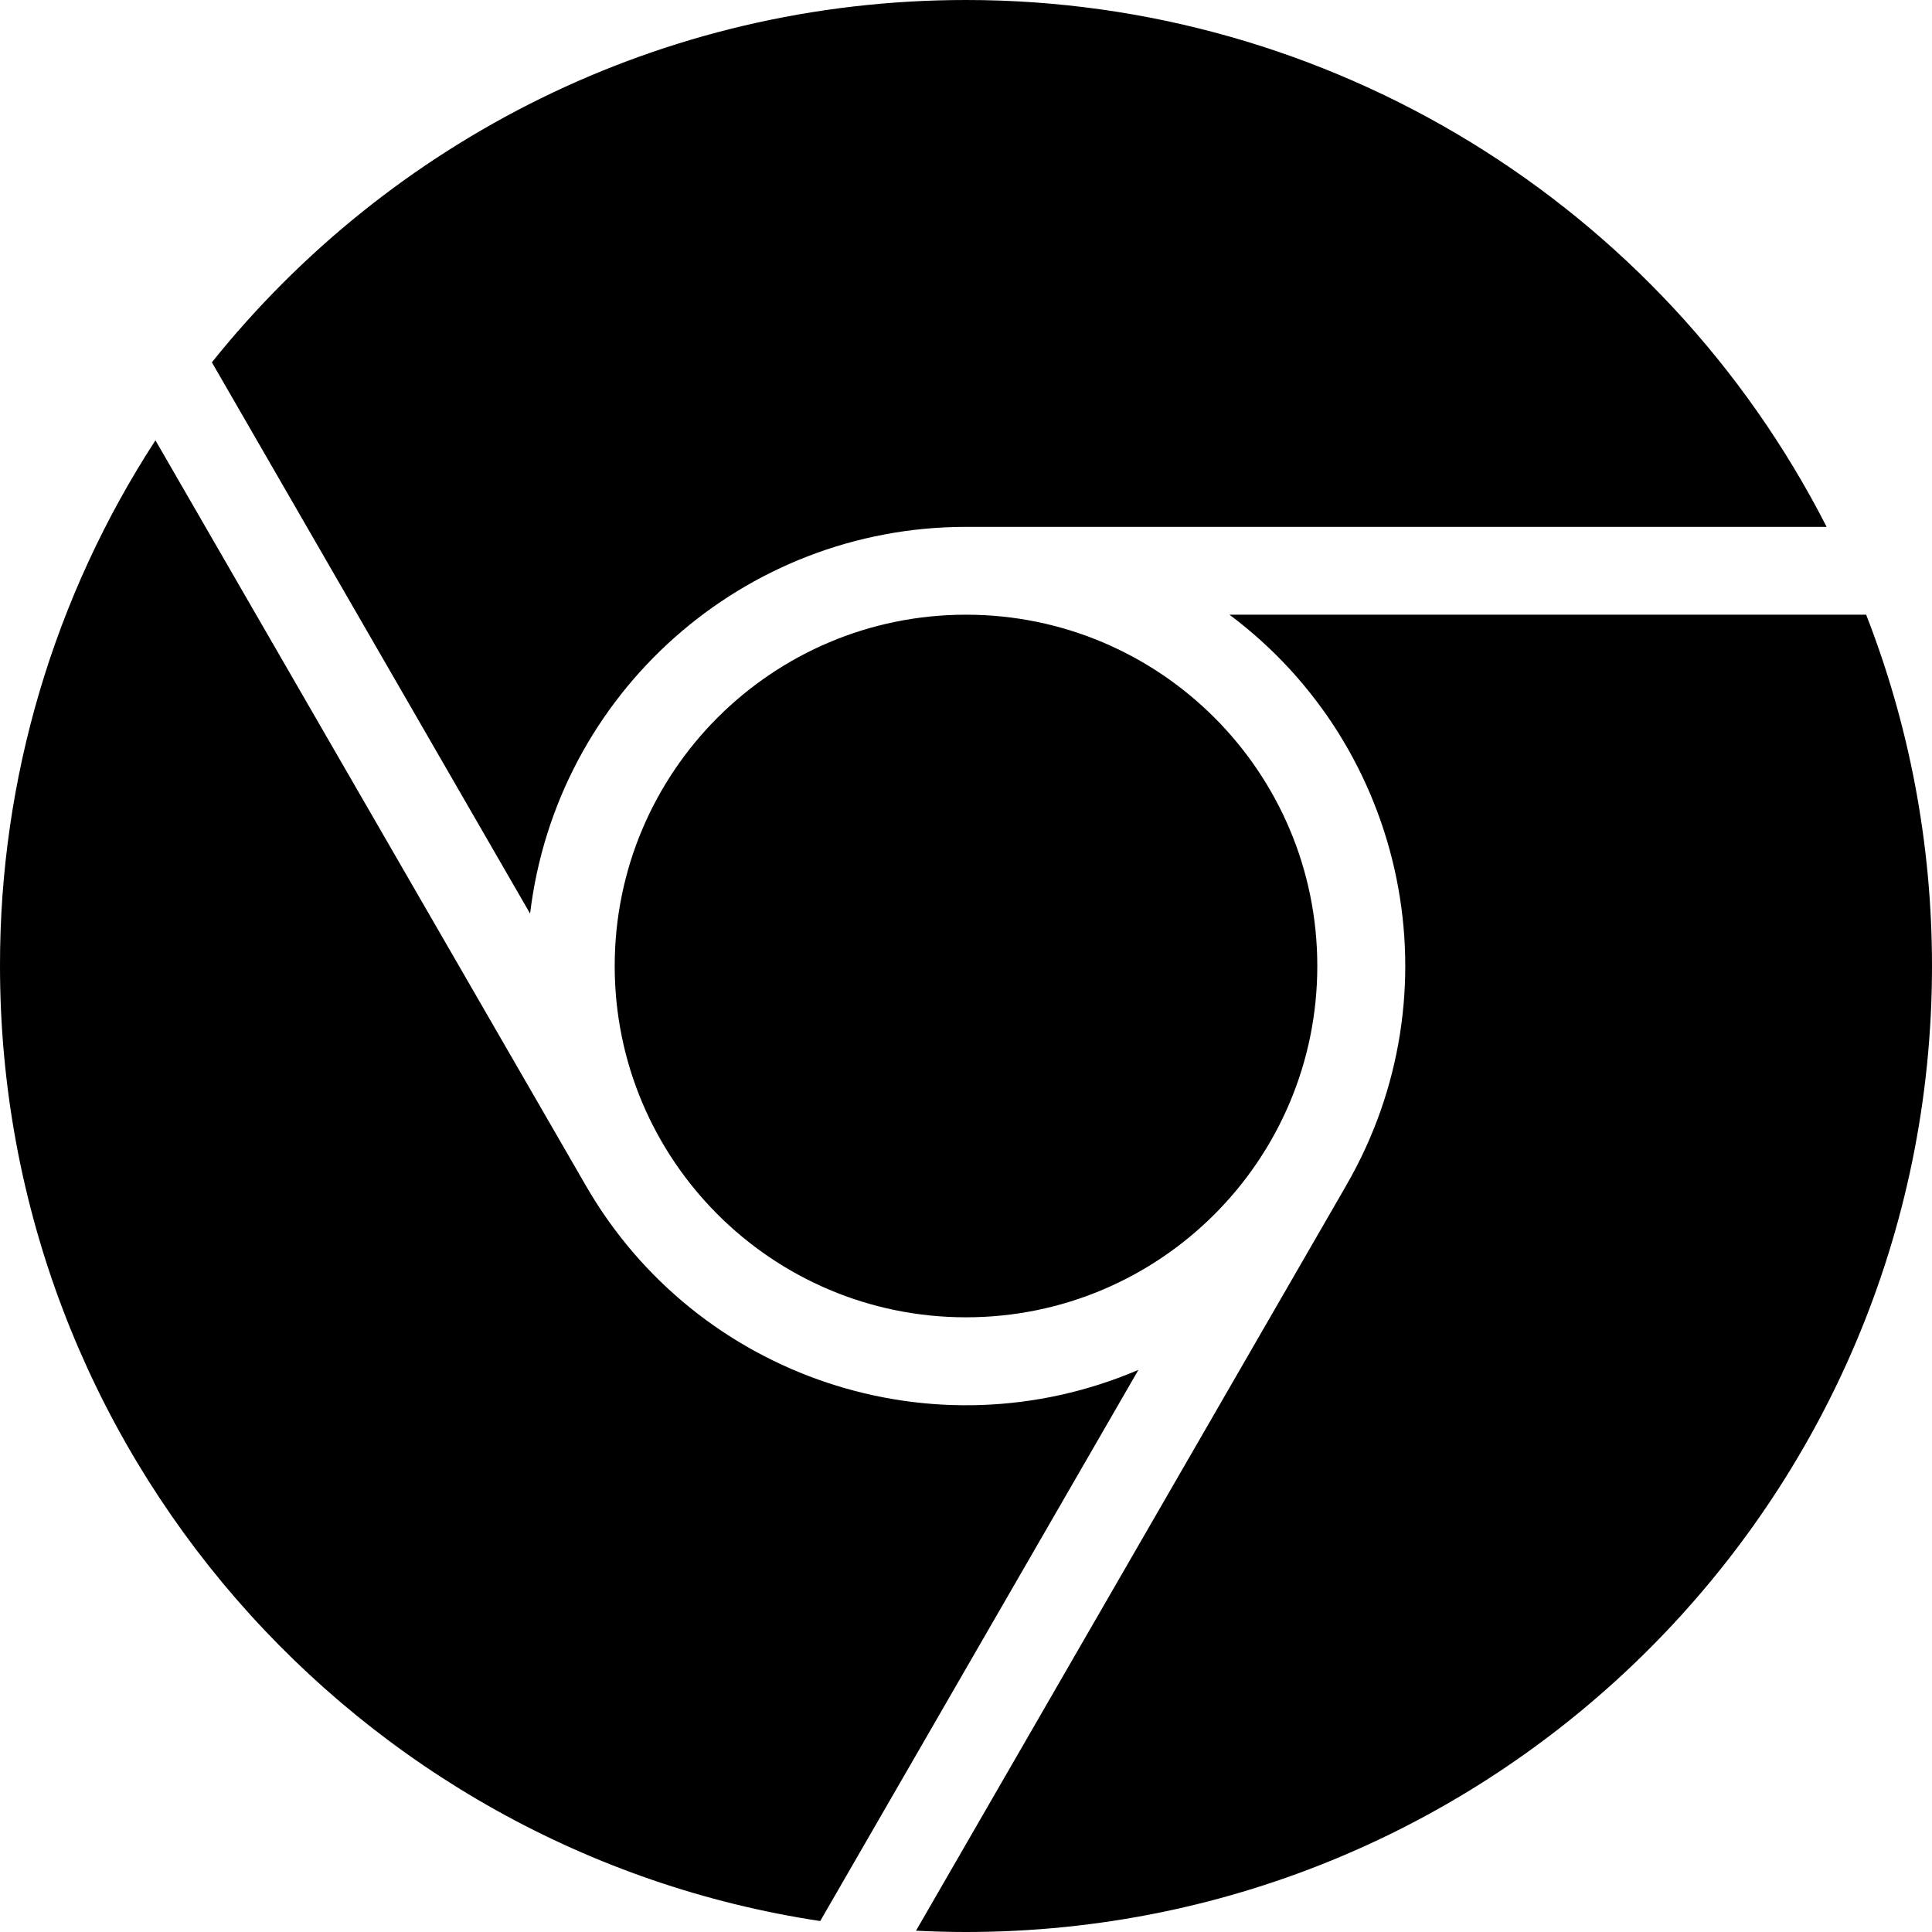
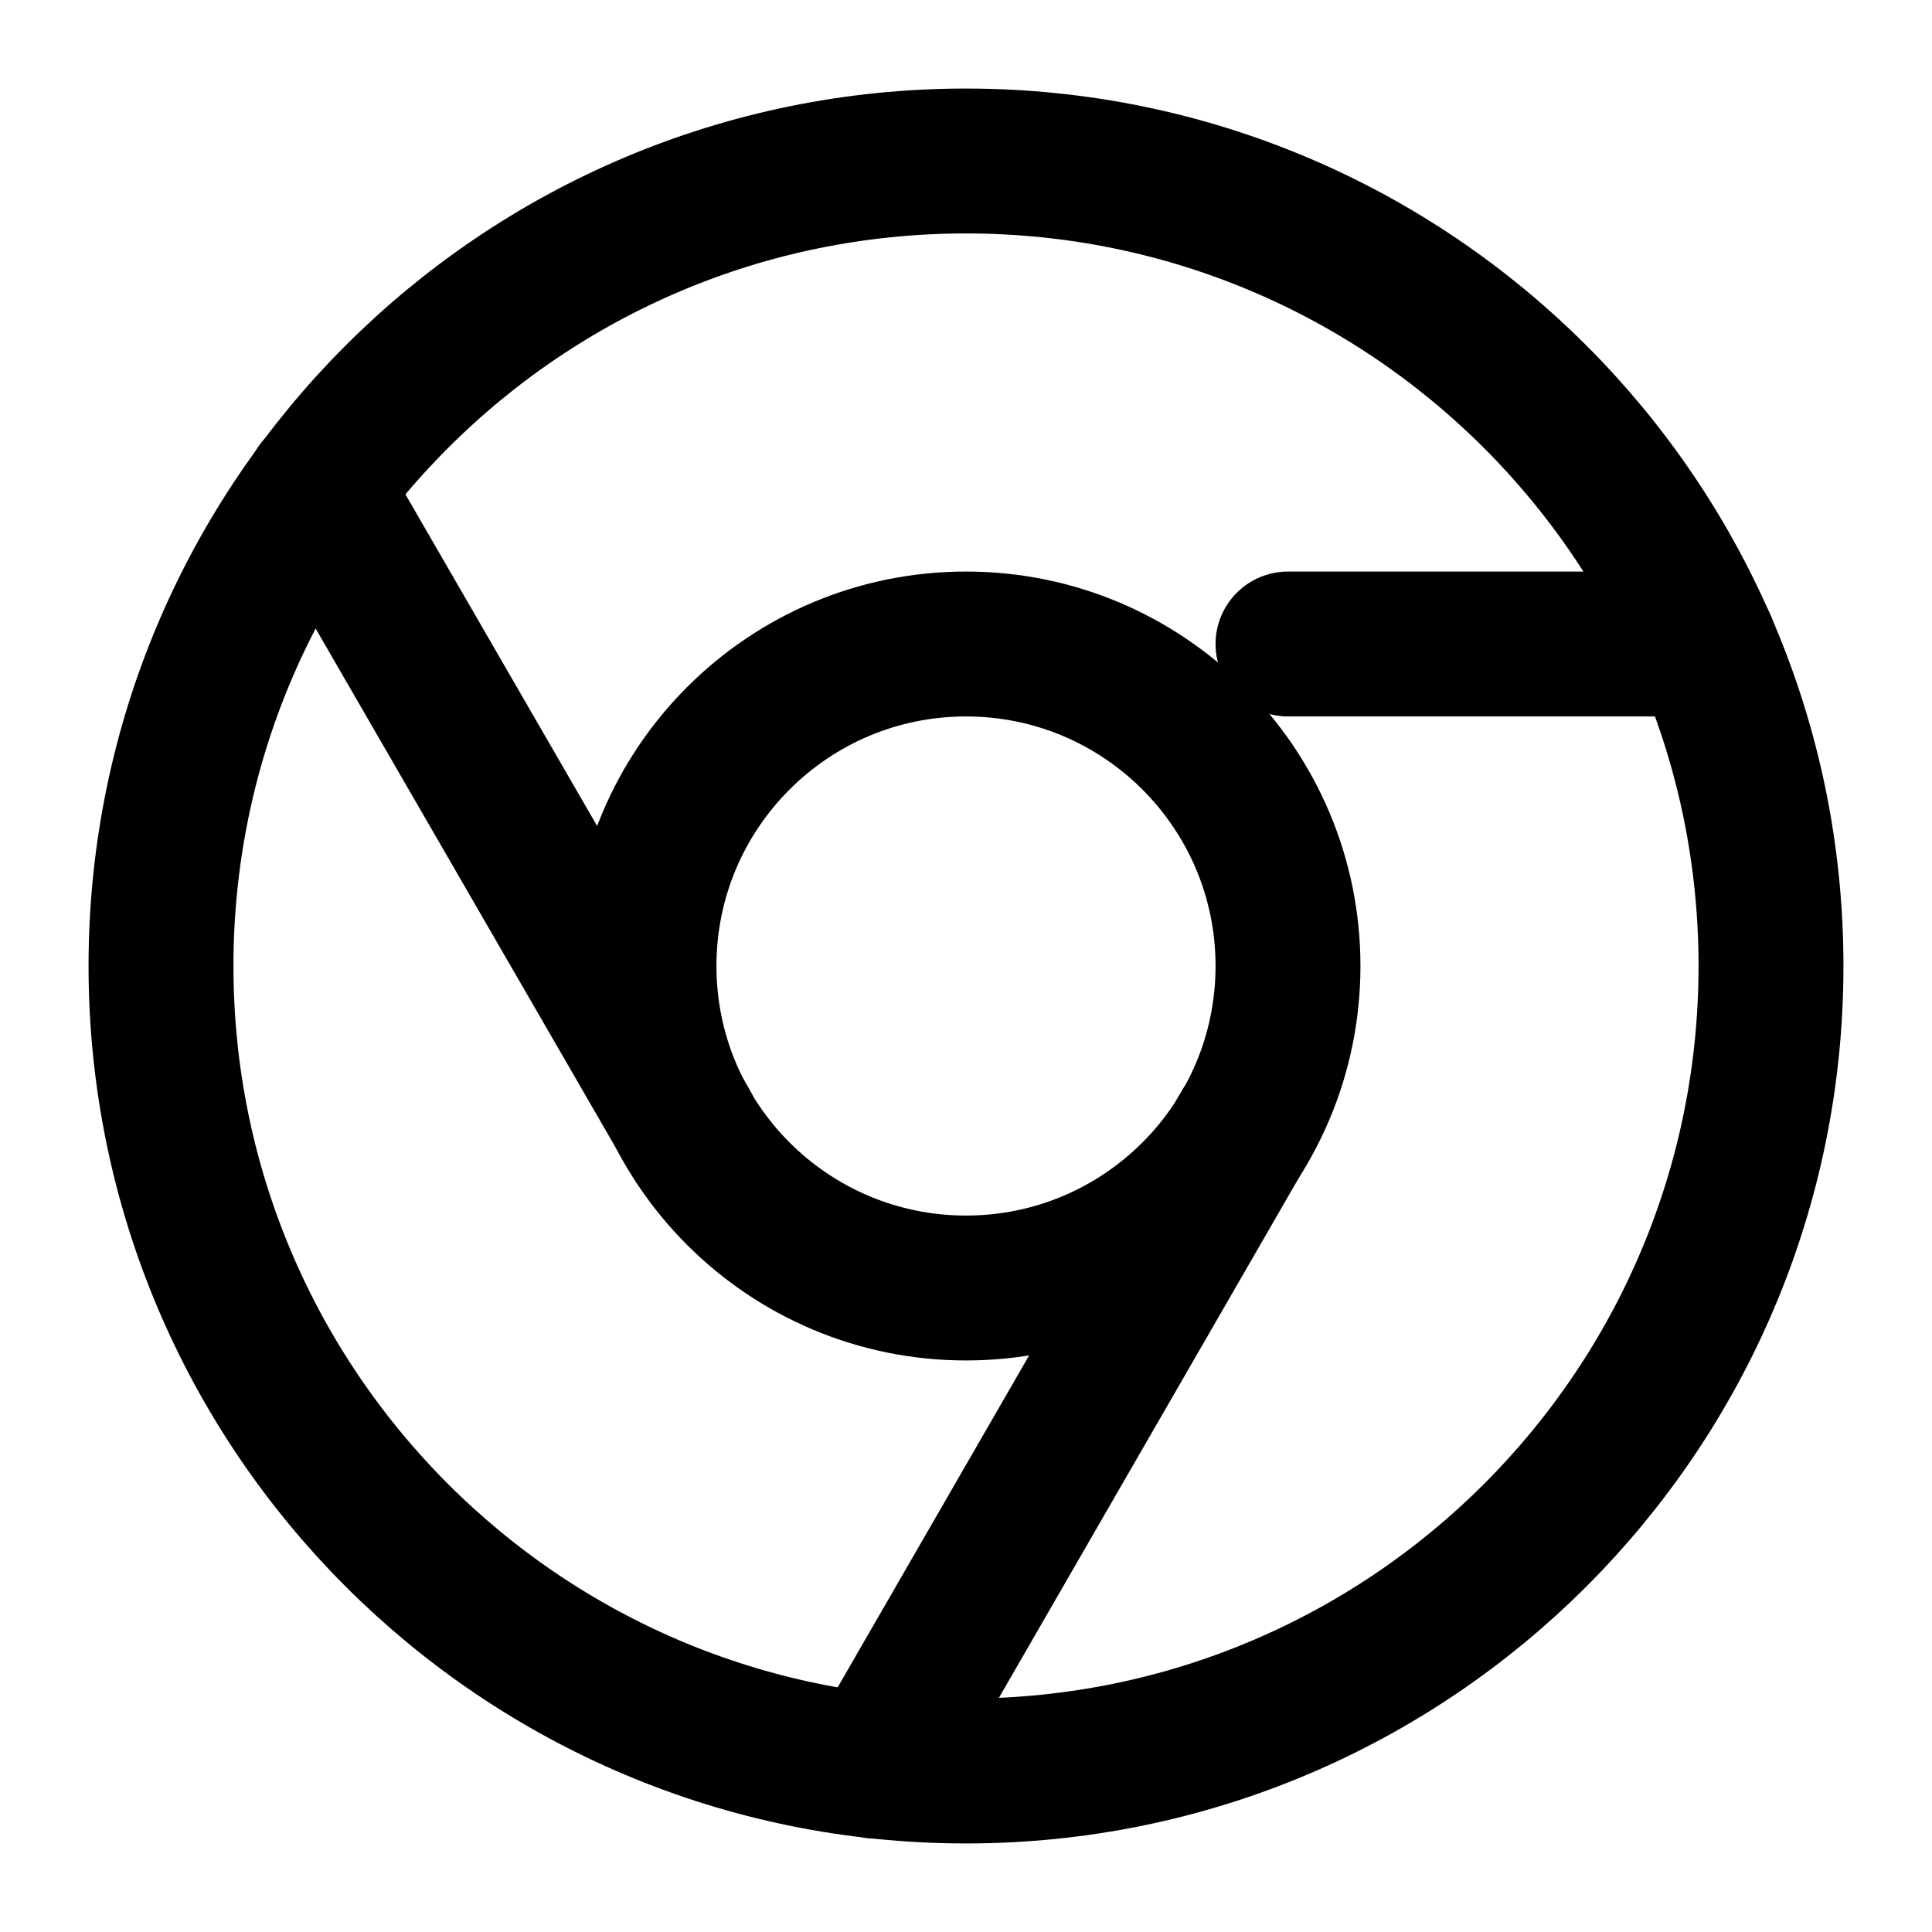
- <svg xmlns="http://www.w3.org/2000/svg" viewBox="0 0 24 24" fill="currentColor">
-   <path d="M12 0C8.21 0 4.831 1.757 2.632 4.501l3.953 6.848A5.454 5.454 0 0 1 12 6.545h10.691A12 12 0 0 0 12 0zM1.931 5.47A11.943 11.943 0 0 0 0 12c0 6.012 4.42 10.991 10.189 11.864l3.953-6.847a5.45 5.45 0 0 1-6.865-2.29zm13.342 2.166a5.446 5.446 0 0 1 1.45 7.09l.002.001h-.002l-5.344 9.257c.206.01.413.016.621.016 6.627 0 12-5.373 12-12 0-1.54-.29-3.011-.818-4.364zM12 16.364a4.364 4.364 0 1 1 0-8.728 4.364 4.364 0 0 1 0 8.728Z" />
+ <svg xmlns="http://www.w3.org/2000/svg" viewBox="0 0 24 24" fill="none" stroke="currentColor" stroke-width="1.8" stroke-linecap="round">
+   <circle cx="12" cy="12" r="10" />
+   <circle cx="12" cy="12" r="4" />
+   <line x1="21.17" y1="8" x2="16" y2="8" />
+   <line x1="3.95" y1="6.06" x2="8.54" y2="14" />
+   <line x1="10.88" y1="21.94" x2="15.46" y2="14" />
</svg>
